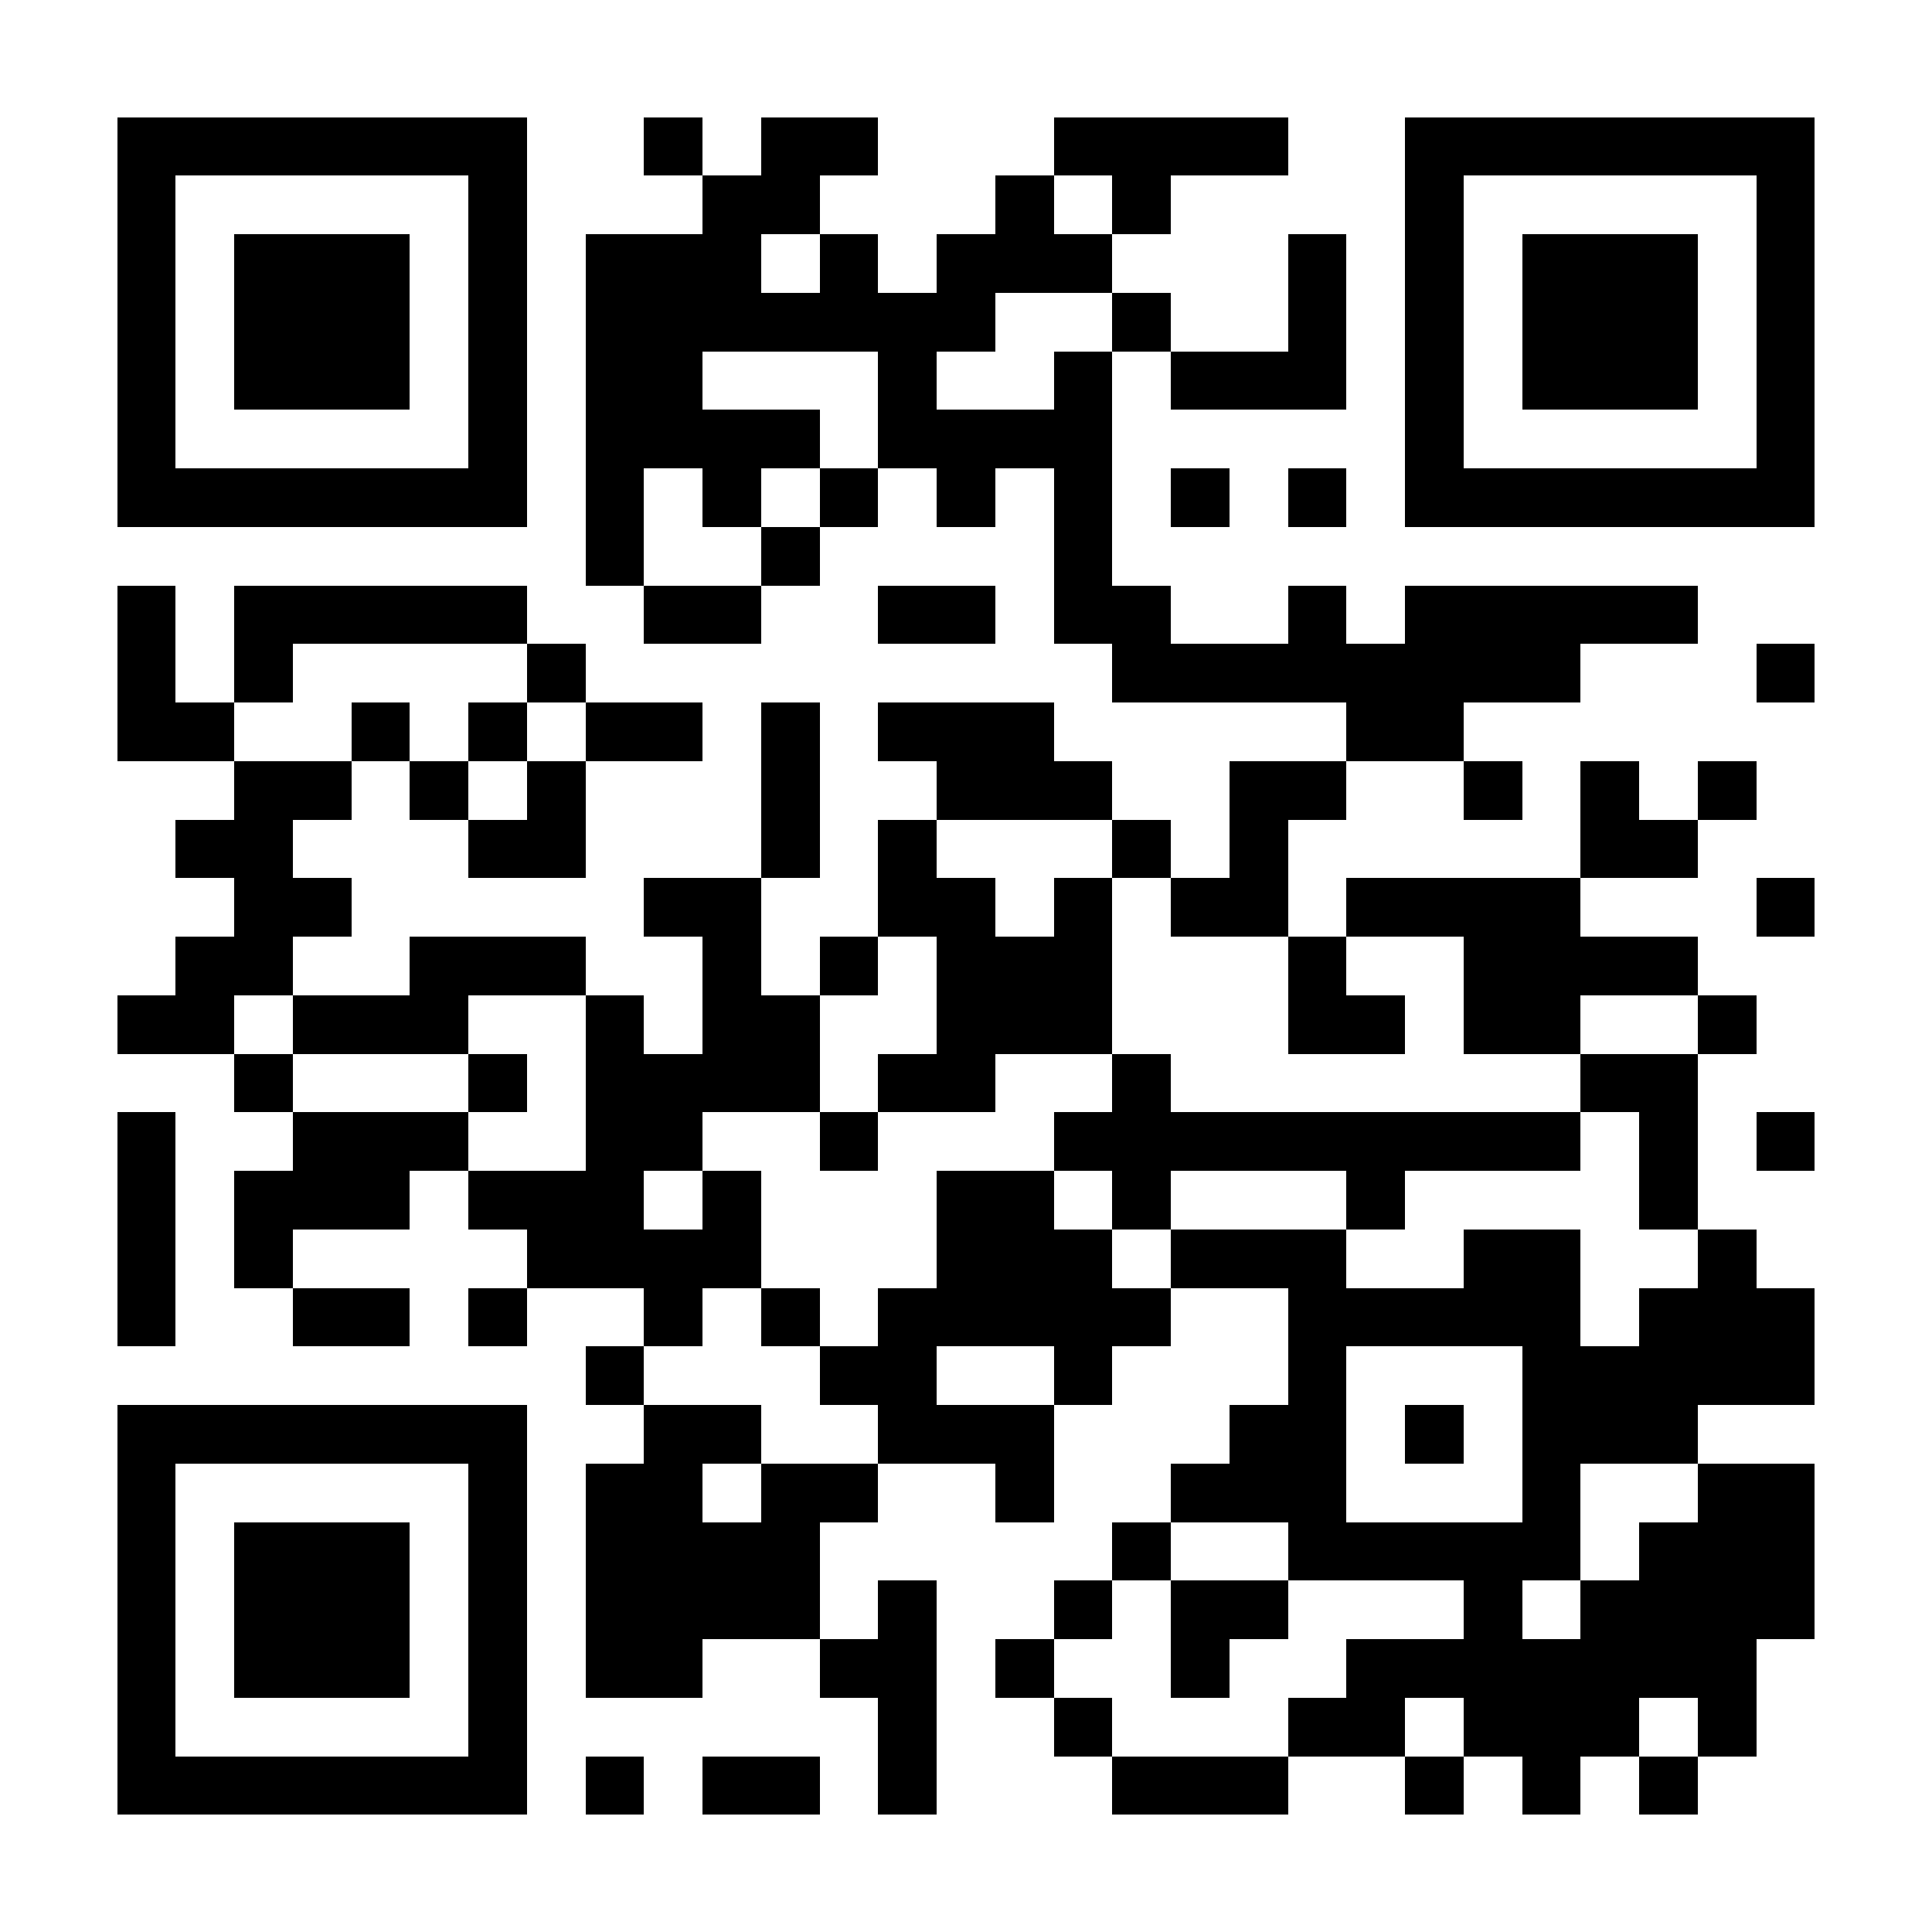
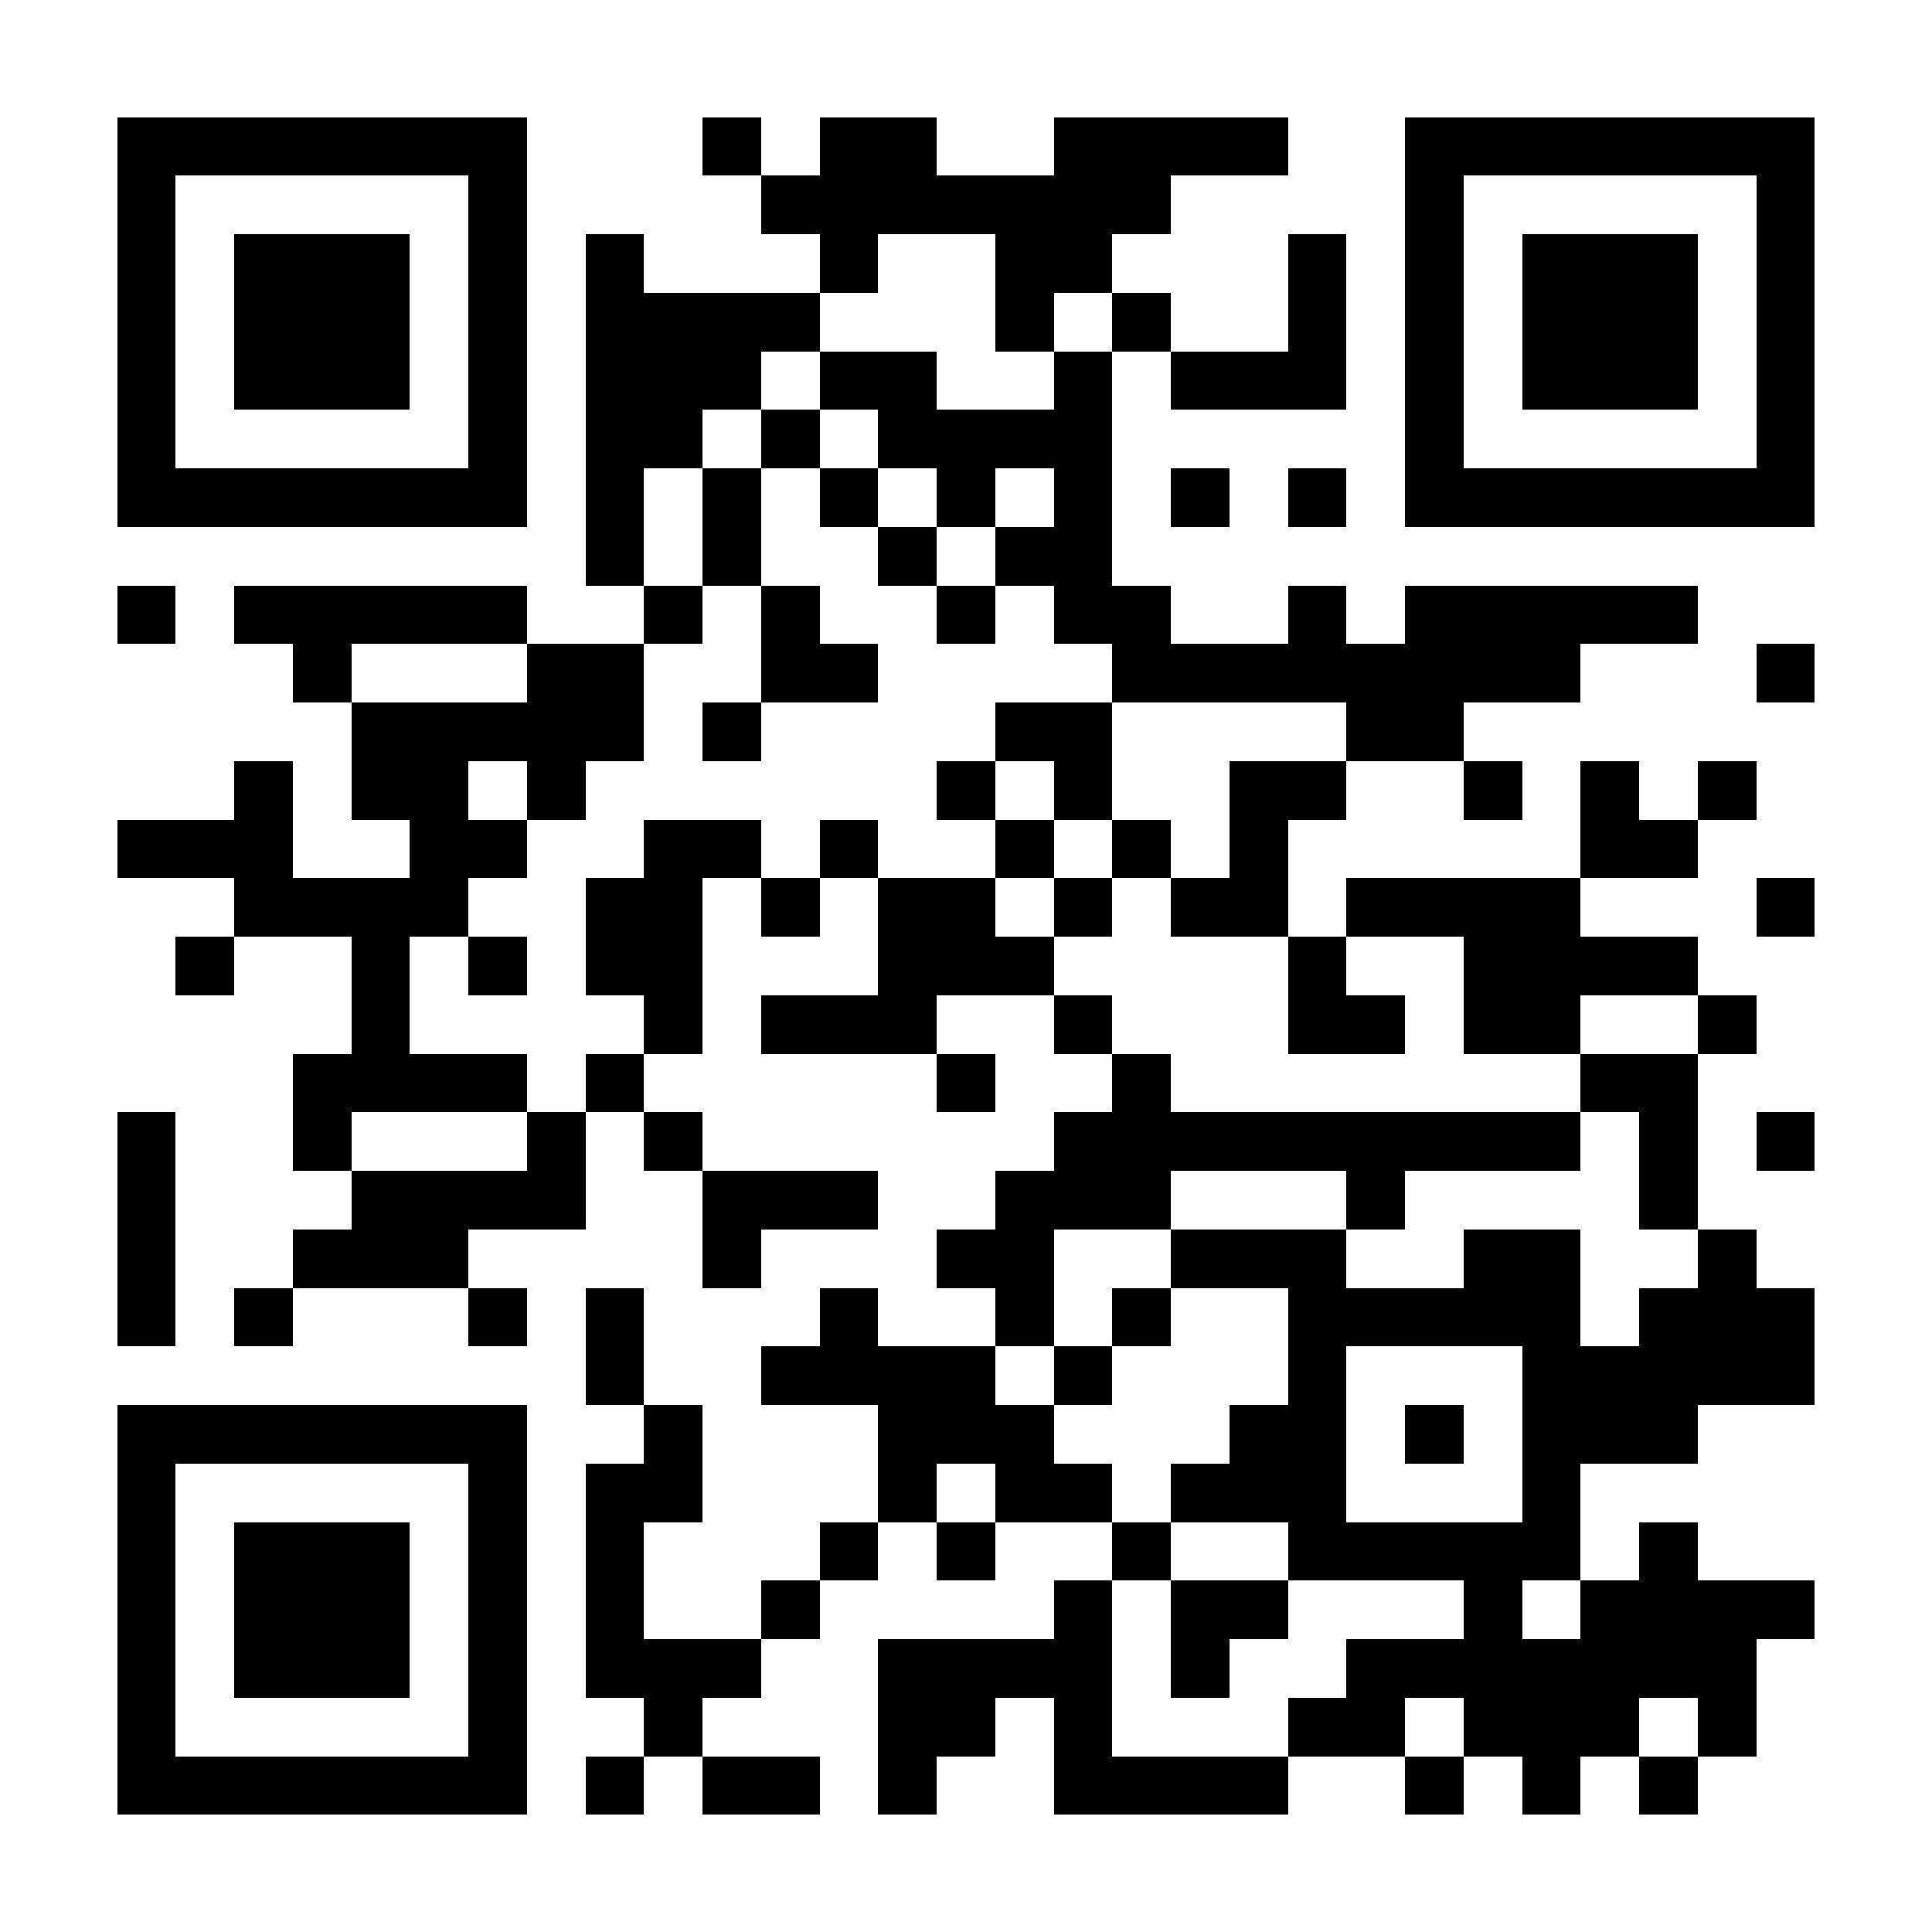
<svg xmlns="http://www.w3.org/2000/svg" width="1024" height="1024" viewBox="0 0 33 33" shape-rendering="crispEdges">
  <path fill="#ffffff" d="M0 0h33v33H0z" />
-   <path stroke="#000000" d="M2 2.5h7m2 0h1m1 0h2m3 0h4m2 0h7M2 3.5h1m5 0h1m3 0h2m3 0h1m1 0h1m4 0h1m5 0h1M2 4.5h1m1 0h3m1 0h1m1 0h3m1 0h1m1 0h3m3 0h1m1 0h1m1 0h3m1 0h1M2 5.5h1m1 0h3m1 0h1m1 0h7m2 0h1m2 0h1m1 0h1m1 0h3m1 0h1M2 6.5h1m1 0h3m1 0h1m1 0h2m3 0h1m2 0h1m1 0h3m1 0h1m1 0h3m1 0h1M2 7.5h1m5 0h1m1 0h4m1 0h4m5 0h1m5 0h1M2 8.5h7m1 0h1m1 0h1m1 0h1m1 0h1m1 0h1m1 0h1m1 0h1m1 0h7M10 9.5h1m2 0h1m4 0h1M2 10.5h1m1 0h5m2 0h2m2 0h2m1 0h2m2 0h1m1 0h5M2 11.5h1m1 0h1m4 0h1m9 0h8m3 0h1M2 12.5h2m2 0h1m1 0h1m1 0h2m1 0h1m1 0h3m5 0h2M4 13.5h2m1 0h1m1 0h1m3 0h1m2 0h3m2 0h2m2 0h1m1 0h1m1 0h1M3 14.5h2m3 0h2m3 0h1m1 0h1m3 0h1m1 0h1m5 0h2M4 15.5h2m5 0h2m2 0h2m1 0h1m1 0h2m1 0h4m3 0h1M3 16.5h2m2 0h3m2 0h1m1 0h1m1 0h3m3 0h1m2 0h4M2 17.5h2m1 0h3m2 0h1m1 0h2m2 0h3m3 0h2m1 0h2m2 0h1M4 18.5h1m3 0h1m1 0h4m1 0h2m2 0h1m7 0h2M2 19.5h1m2 0h3m2 0h2m2 0h1m3 0h9m1 0h1m1 0h1M2 20.5h1m1 0h3m1 0h3m1 0h1m3 0h2m1 0h1m3 0h1m4 0h1M2 21.5h1m1 0h1m4 0h4m3 0h3m1 0h3m2 0h2m2 0h1M2 22.5h1m2 0h2m1 0h1m2 0h1m1 0h1m1 0h5m2 0h5m1 0h3M10 23.5h1m3 0h2m2 0h1m3 0h1m3 0h5M2 24.5h7m2 0h2m2 0h3m3 0h2m1 0h1m1 0h3M2 25.5h1m5 0h1m1 0h2m1 0h2m2 0h1m2 0h3m3 0h1m2 0h2M2 26.5h1m1 0h3m1 0h1m1 0h4m5 0h1m2 0h5m1 0h3M2 27.5h1m1 0h3m1 0h1m1 0h4m1 0h1m2 0h1m1 0h2m3 0h1m1 0h4M2 28.5h1m1 0h3m1 0h1m1 0h2m2 0h2m1 0h1m2 0h1m2 0h7M2 29.5h1m5 0h1m6 0h1m2 0h1m3 0h2m1 0h3m1 0h1M2 30.5h7m1 0h1m1 0h2m1 0h1m3 0h3m2 0h1m1 0h1m1 0h1" />
+   <path stroke="#000000" d="M2 2.5h7m3 0h1m1 0h2m2 0h4m2 0h7M2 3.5h1m5 0h1m4 0h7m4 0h1m5 0h1M2 4.5h1m1 0h3m1 0h1m1 0h1m3 0h1m2 0h2m3 0h1m1 0h1m1 0h3m1 0h1M2 5.5h1m1 0h3m1 0h1m1 0h4m3 0h1m1 0h1m2 0h1m1 0h1m1 0h3m1 0h1M2 6.5h1m1 0h3m1 0h1m1 0h3m1 0h2m2 0h1m1 0h3m1 0h1m1 0h3m1 0h1M2 7.5h1m5 0h1m1 0h2m1 0h1m1 0h4m5 0h1m5 0h1M2 8.5h7m1 0h1m1 0h1m1 0h1m1 0h1m1 0h1m1 0h1m1 0h1m1 0h7M10 9.5h1m1 0h1m2 0h1m1 0h2M2 10.5h1m1 0h5m2 0h1m1 0h1m2 0h1m1 0h2m2 0h1m1 0h5M5 11.5h1m3 0h2m2 0h2m4 0h8m3 0h1M6 12.5h5m1 0h1m4 0h2m4 0h2M4 13.5h1m1 0h2m1 0h1m6 0h1m1 0h1m2 0h2m2 0h1m1 0h1m1 0h1M2 14.5h3m2 0h2m2 0h2m1 0h1m2 0h1m1 0h1m1 0h1m5 0h2M4 15.5h4m2 0h2m1 0h1m1 0h2m1 0h1m1 0h2m1 0h4m3 0h1M3 16.5h1m2 0h1m1 0h1m1 0h2m3 0h3m4 0h1m2 0h4M6 17.5h1m4 0h1m1 0h3m2 0h1m3 0h2m1 0h2m2 0h1M5 18.5h4m1 0h1m5 0h1m2 0h1m7 0h2M2 19.5h1m2 0h1m3 0h1m1 0h1m6 0h9m1 0h1m1 0h1M2 20.5h1m3 0h4m2 0h3m2 0h3m3 0h1m4 0h1M2 21.5h1m2 0h3m4 0h1m3 0h2m2 0h3m2 0h2m2 0h1M2 22.5h1m1 0h1m3 0h1m1 0h1m3 0h1m2 0h1m1 0h1m2 0h5m1 0h3M10 23.5h1m2 0h4m1 0h1m3 0h1m3 0h5M2 24.5h7m2 0h1m3 0h3m3 0h2m1 0h1m1 0h3M2 25.5h1m5 0h1m1 0h2m3 0h1m1 0h2m1 0h3m3 0h1M2 26.5h1m1 0h3m1 0h1m1 0h1m3 0h1m1 0h1m2 0h1m2 0h5m1 0h1M2 27.5h1m1 0h3m1 0h1m1 0h1m2 0h1m4 0h1m1 0h2m3 0h1m1 0h4M2 28.5h1m1 0h3m1 0h1m1 0h3m2 0h4m1 0h1m2 0h7M2 29.5h1m5 0h1m2 0h1m3 0h2m1 0h1m3 0h2m1 0h3m1 0h1M2 30.5h7m1 0h1m1 0h2m1 0h1m2 0h4m2 0h1m1 0h1m1 0h1" />
</svg>
